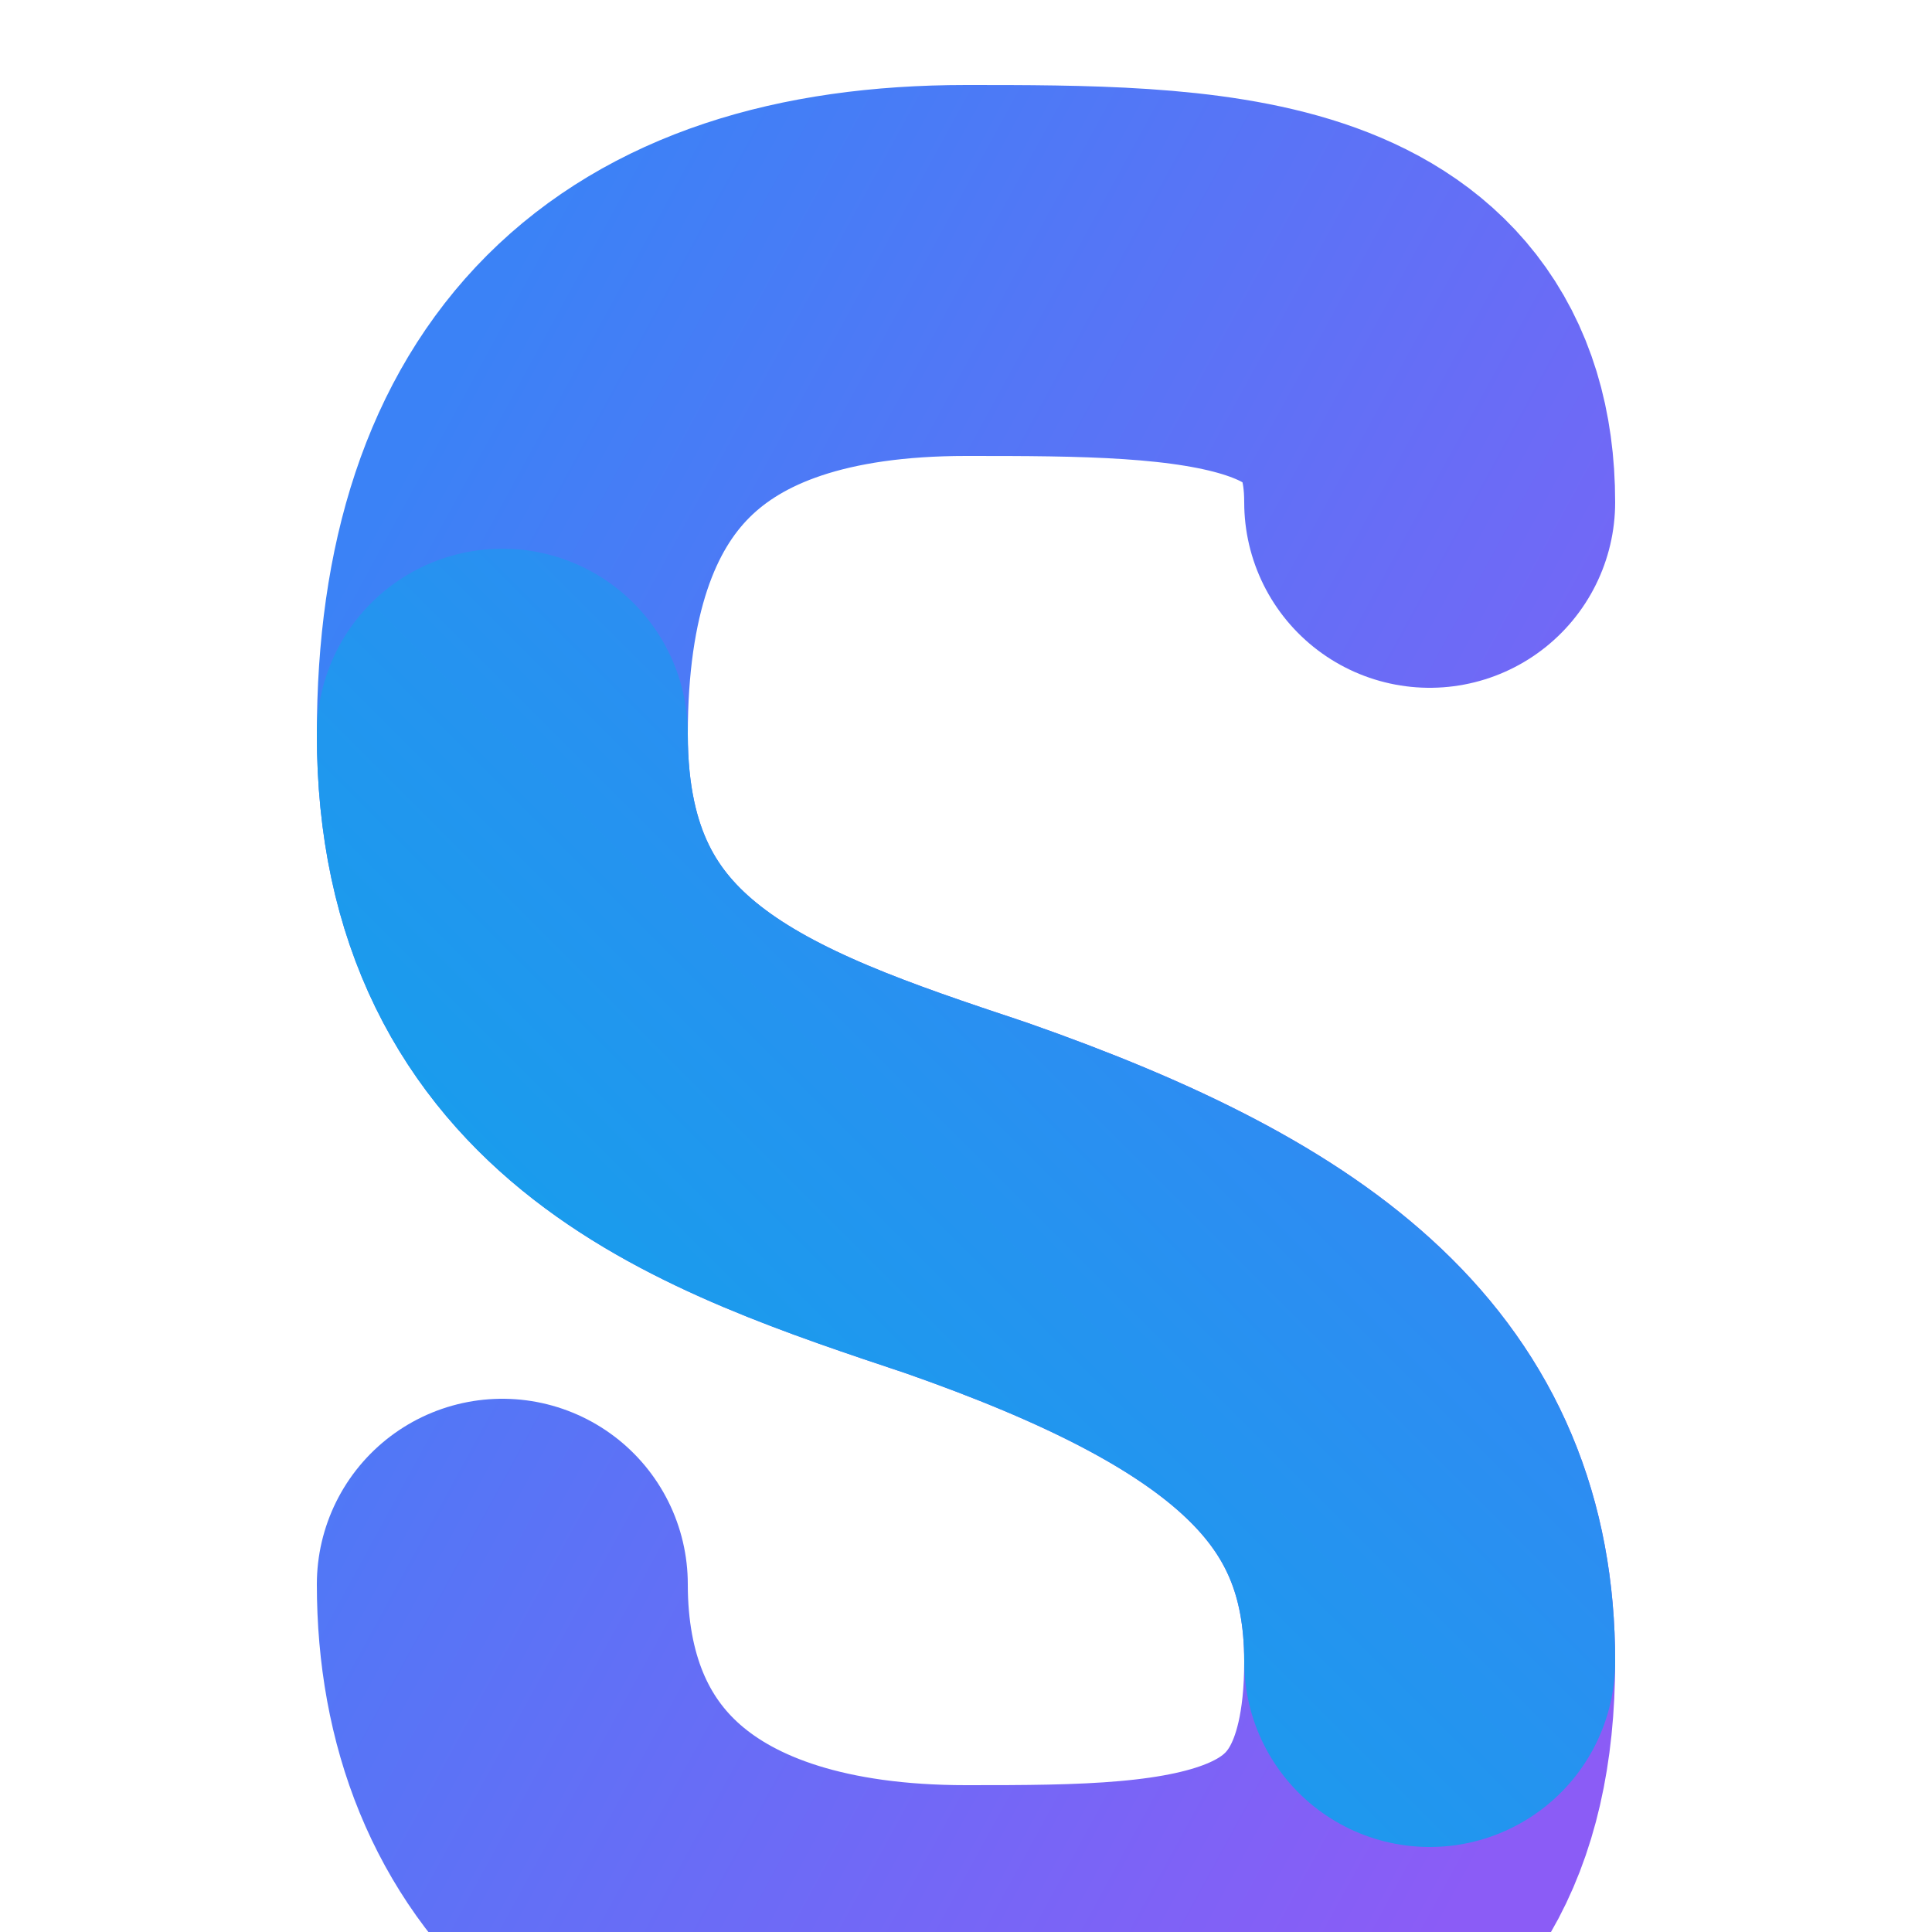
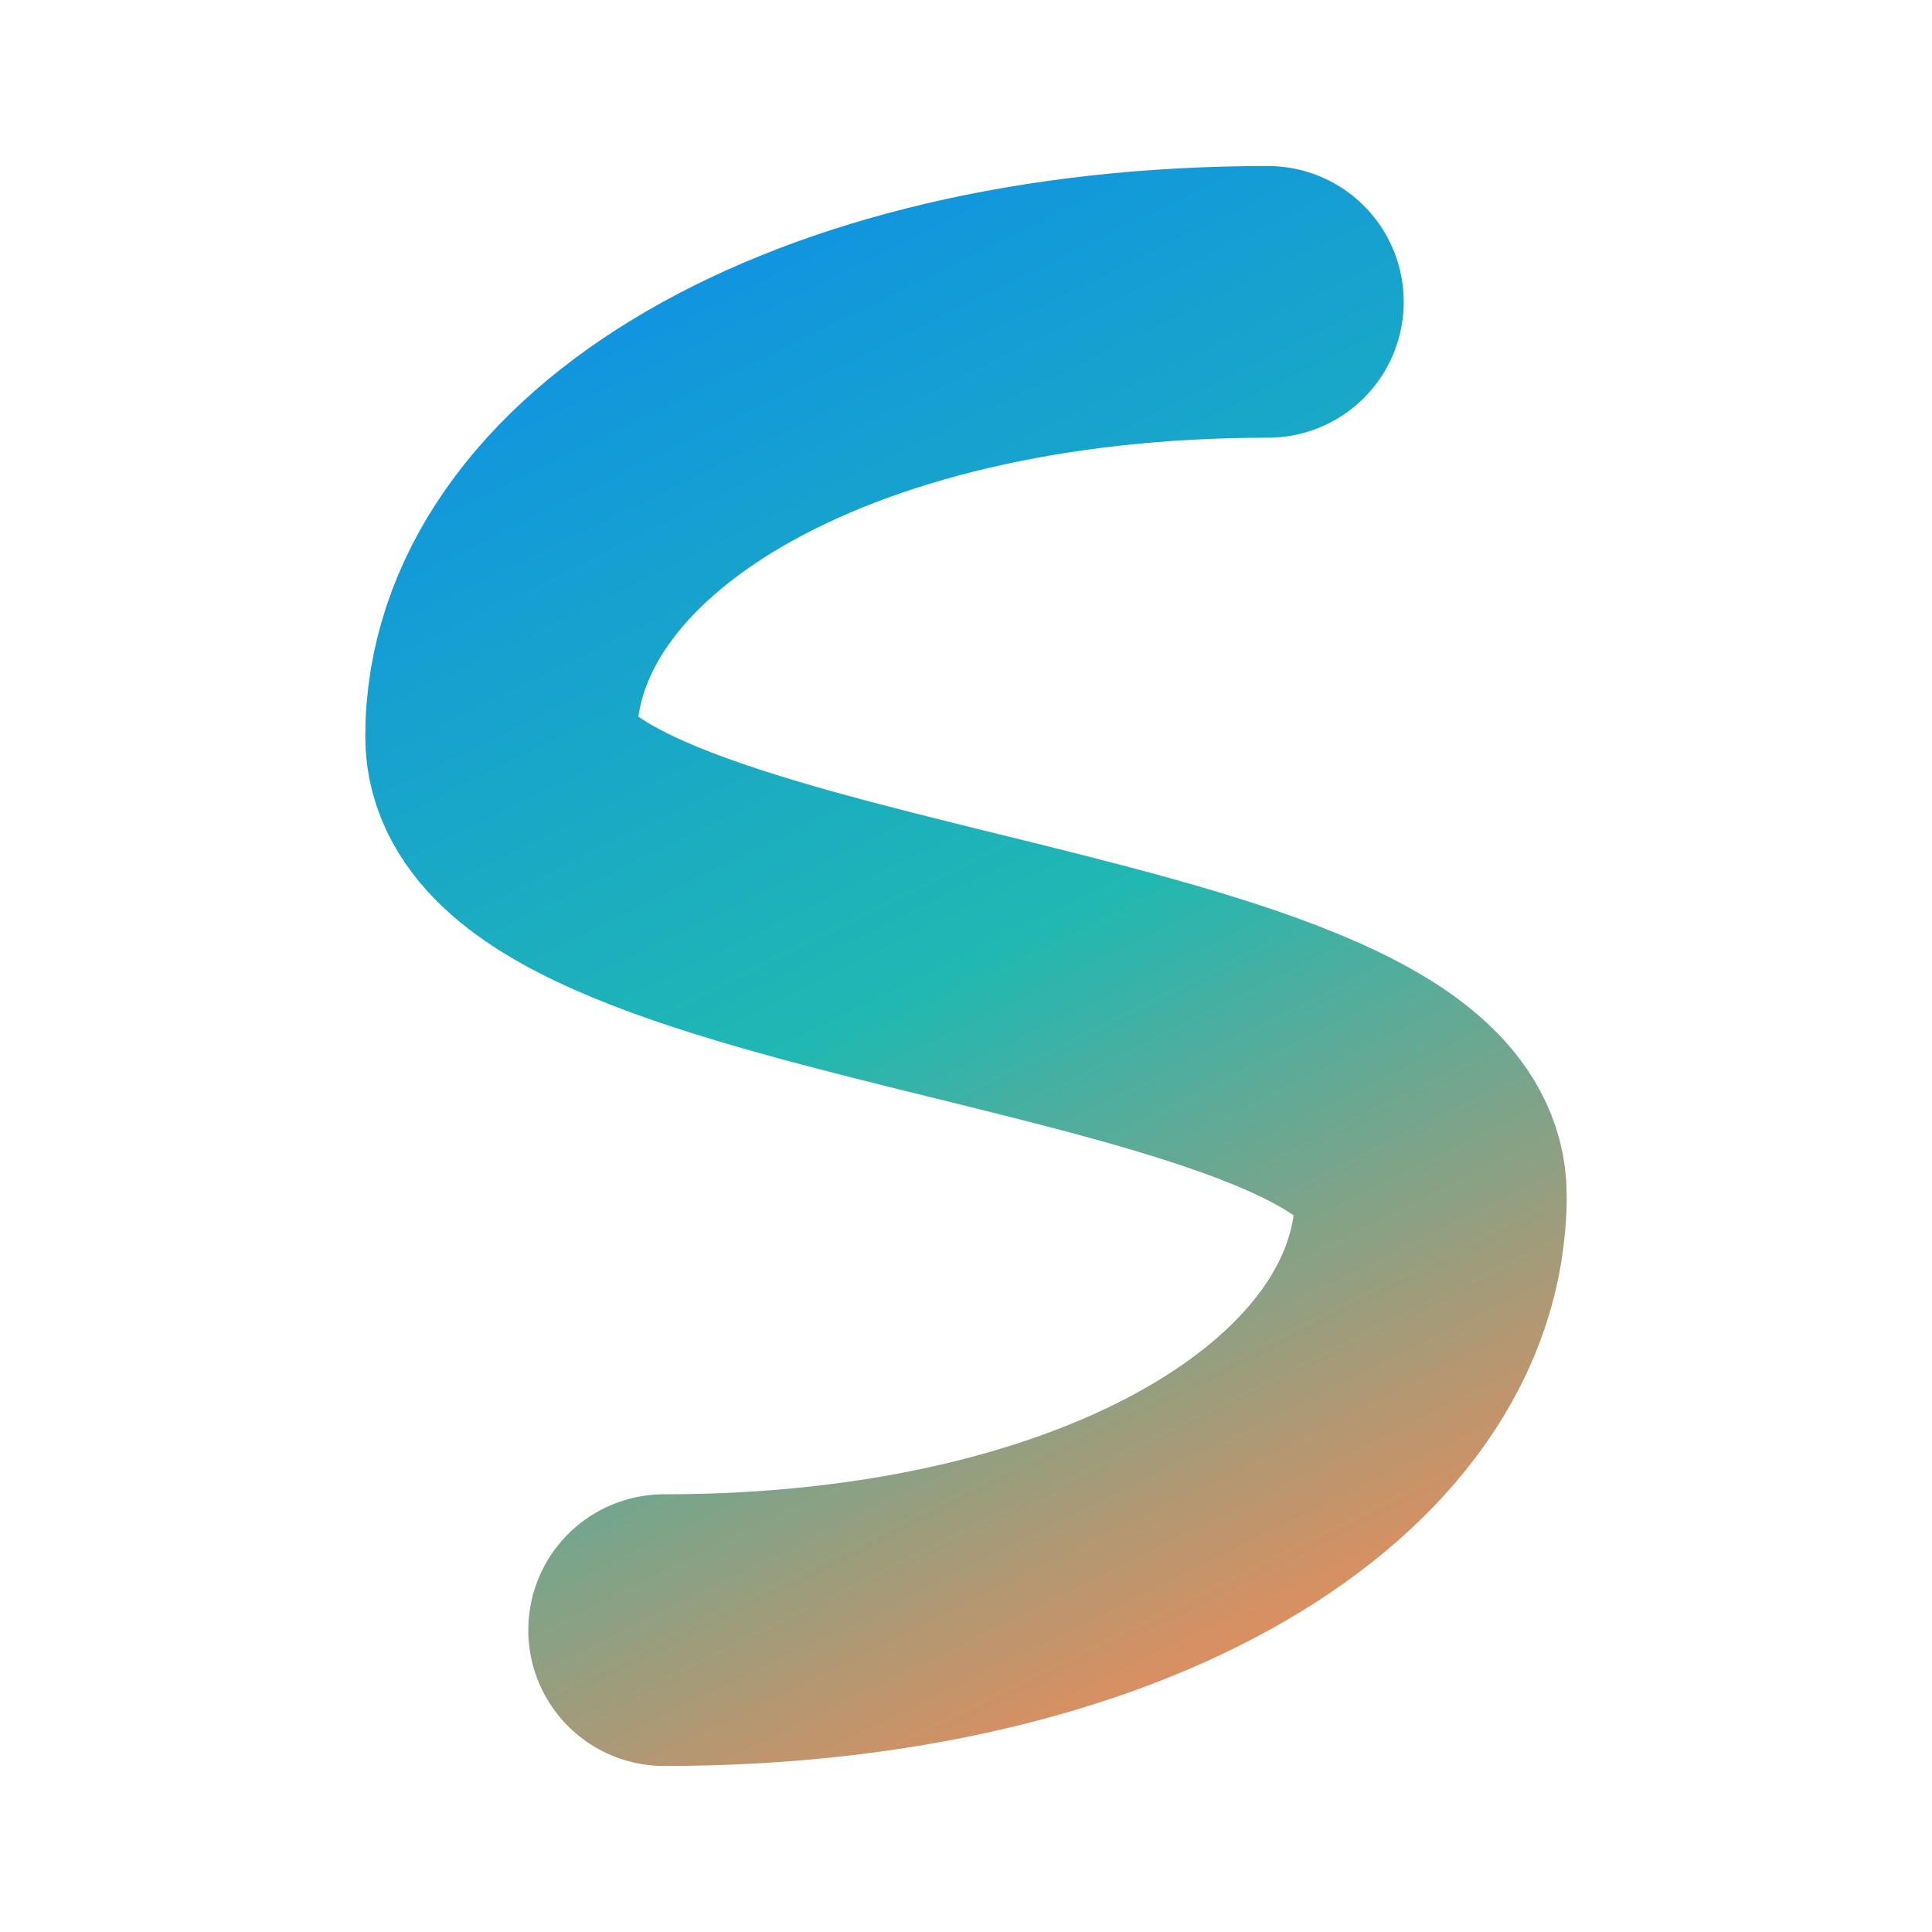
- <svg xmlns="http://www.w3.org/2000/svg" viewBox="0 0 100 100" width="100%" height="100%">
+ <svg xmlns="http://www.w3.org/2000/svg" viewBox="0 0 32 32" fill="none">
  <defs>
-     <linearGradient id="ribbon-gradient-1" x1="0" y1="0" x2="1" y2="1">
-       <stop offset="0%" stop-color="#3b82f6" />
-       <stop offset="100%" stop-color="#8b5cf6" />
-     </linearGradient>
-     <linearGradient id="ribbon-gradient-2" x1="0" y1="1" x2="1" y2="0">
-       <stop offset="0%" stop-color="#0ea5e9" />
-       <stop offset="100%" stop-color="#3b82f6" />
+     <linearGradient id="f" x1="9.6" y1="3" x2="22.4" y2="29" gradientUnits="userSpaceOnUse">
+       <stop offset="0%" stop-color="#0e8ee8" />
+       <stop offset="50%" stop-color="#20b8b2" />
+       <stop offset="100%" stop-color="#ff8751" />
    </linearGradient>
  </defs>
-   <g transform="translate(10, 10) scale(0.8)">
-     <path d="M80,20 C80,5 65,5 50,5 C30,5 20,15 20,35 C20,55 35,60 50,65 C70,72 80,80 80,95 C80,115 65,115 50,115 C30,115 20,105 20,90" fill="none" stroke="url(#ribbon-gradient-1)" stroke-width="24" stroke-linecap="round" stroke-linejoin="round" />
-     <path d="M20,35 C20,55 35,60 50,65 C70,72 80,80 80,95" fill="none" stroke="url(#ribbon-gradient-2)" stroke-width="24" stroke-linecap="round" stroke-linejoin="round" />
-   </g>
+   <path d="M 21 5 C 13.5 5, 8.3 8.2, 8.3 12.2 C 8.3 16, 23.7 16, 23.7 19.8 C 23.7 23.8, 18.5 27, 11 27" stroke="url(#f)" stroke-width="4.5" stroke-linecap="round" />
</svg>
